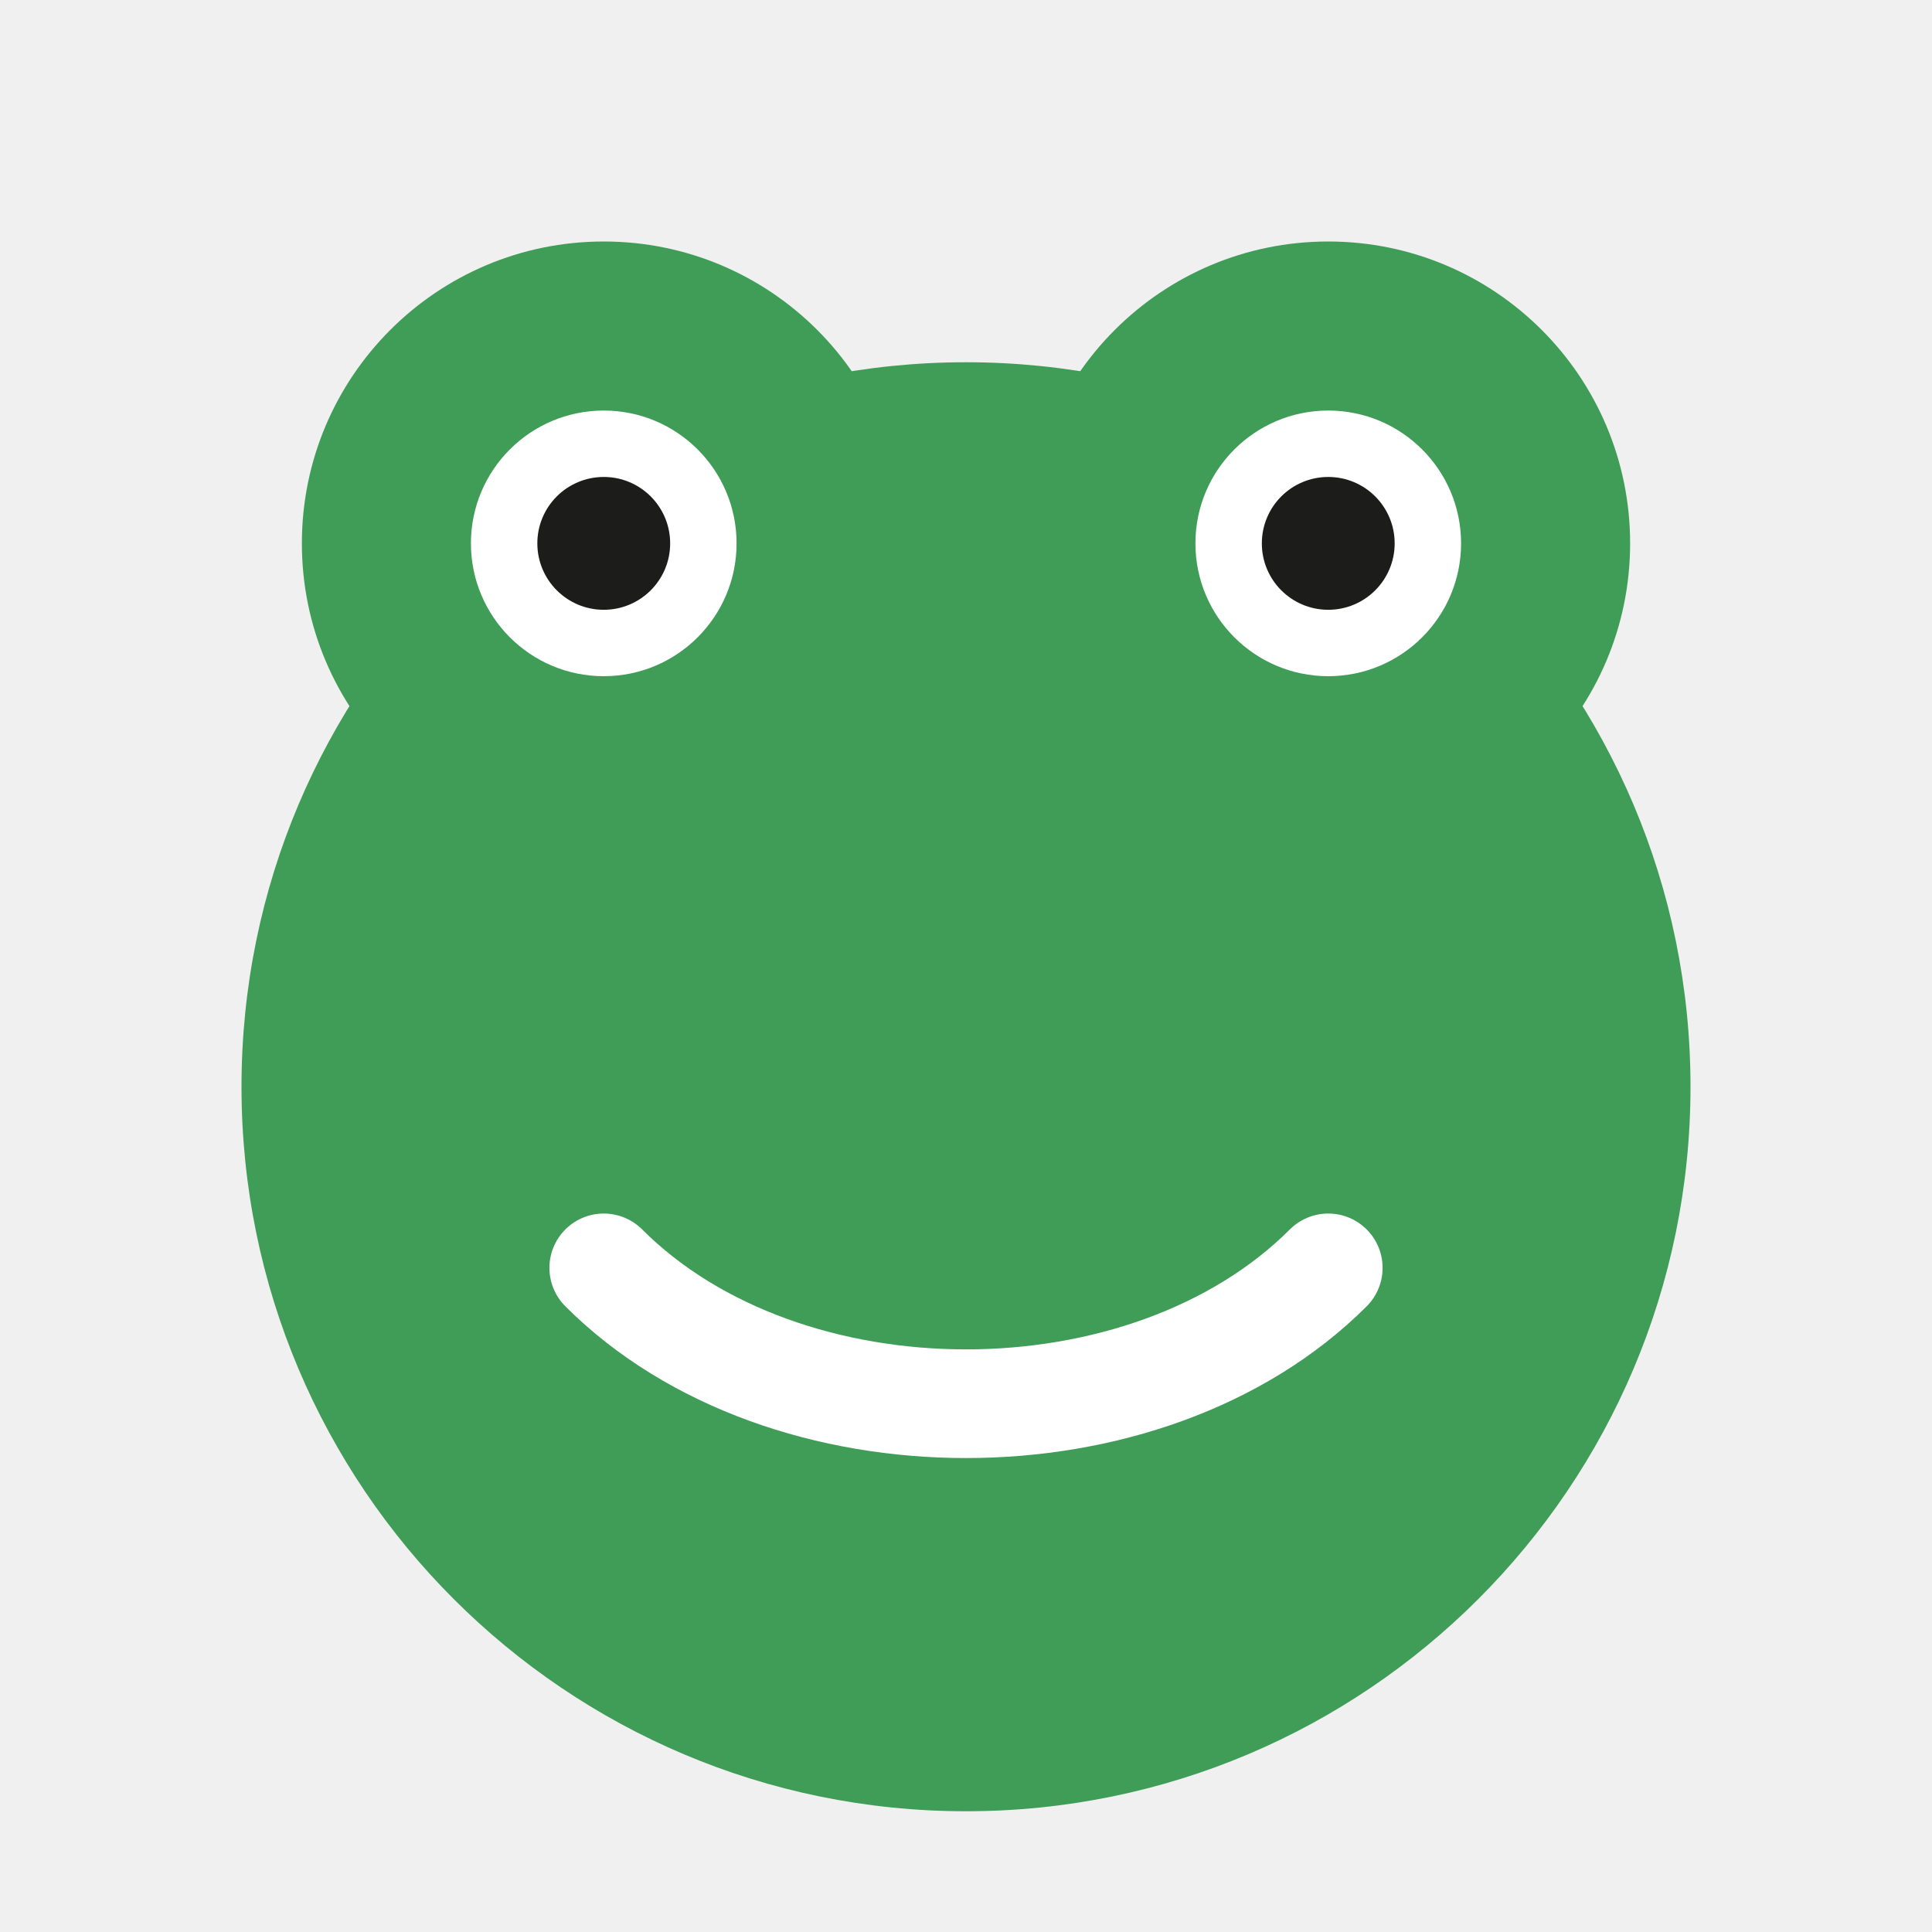
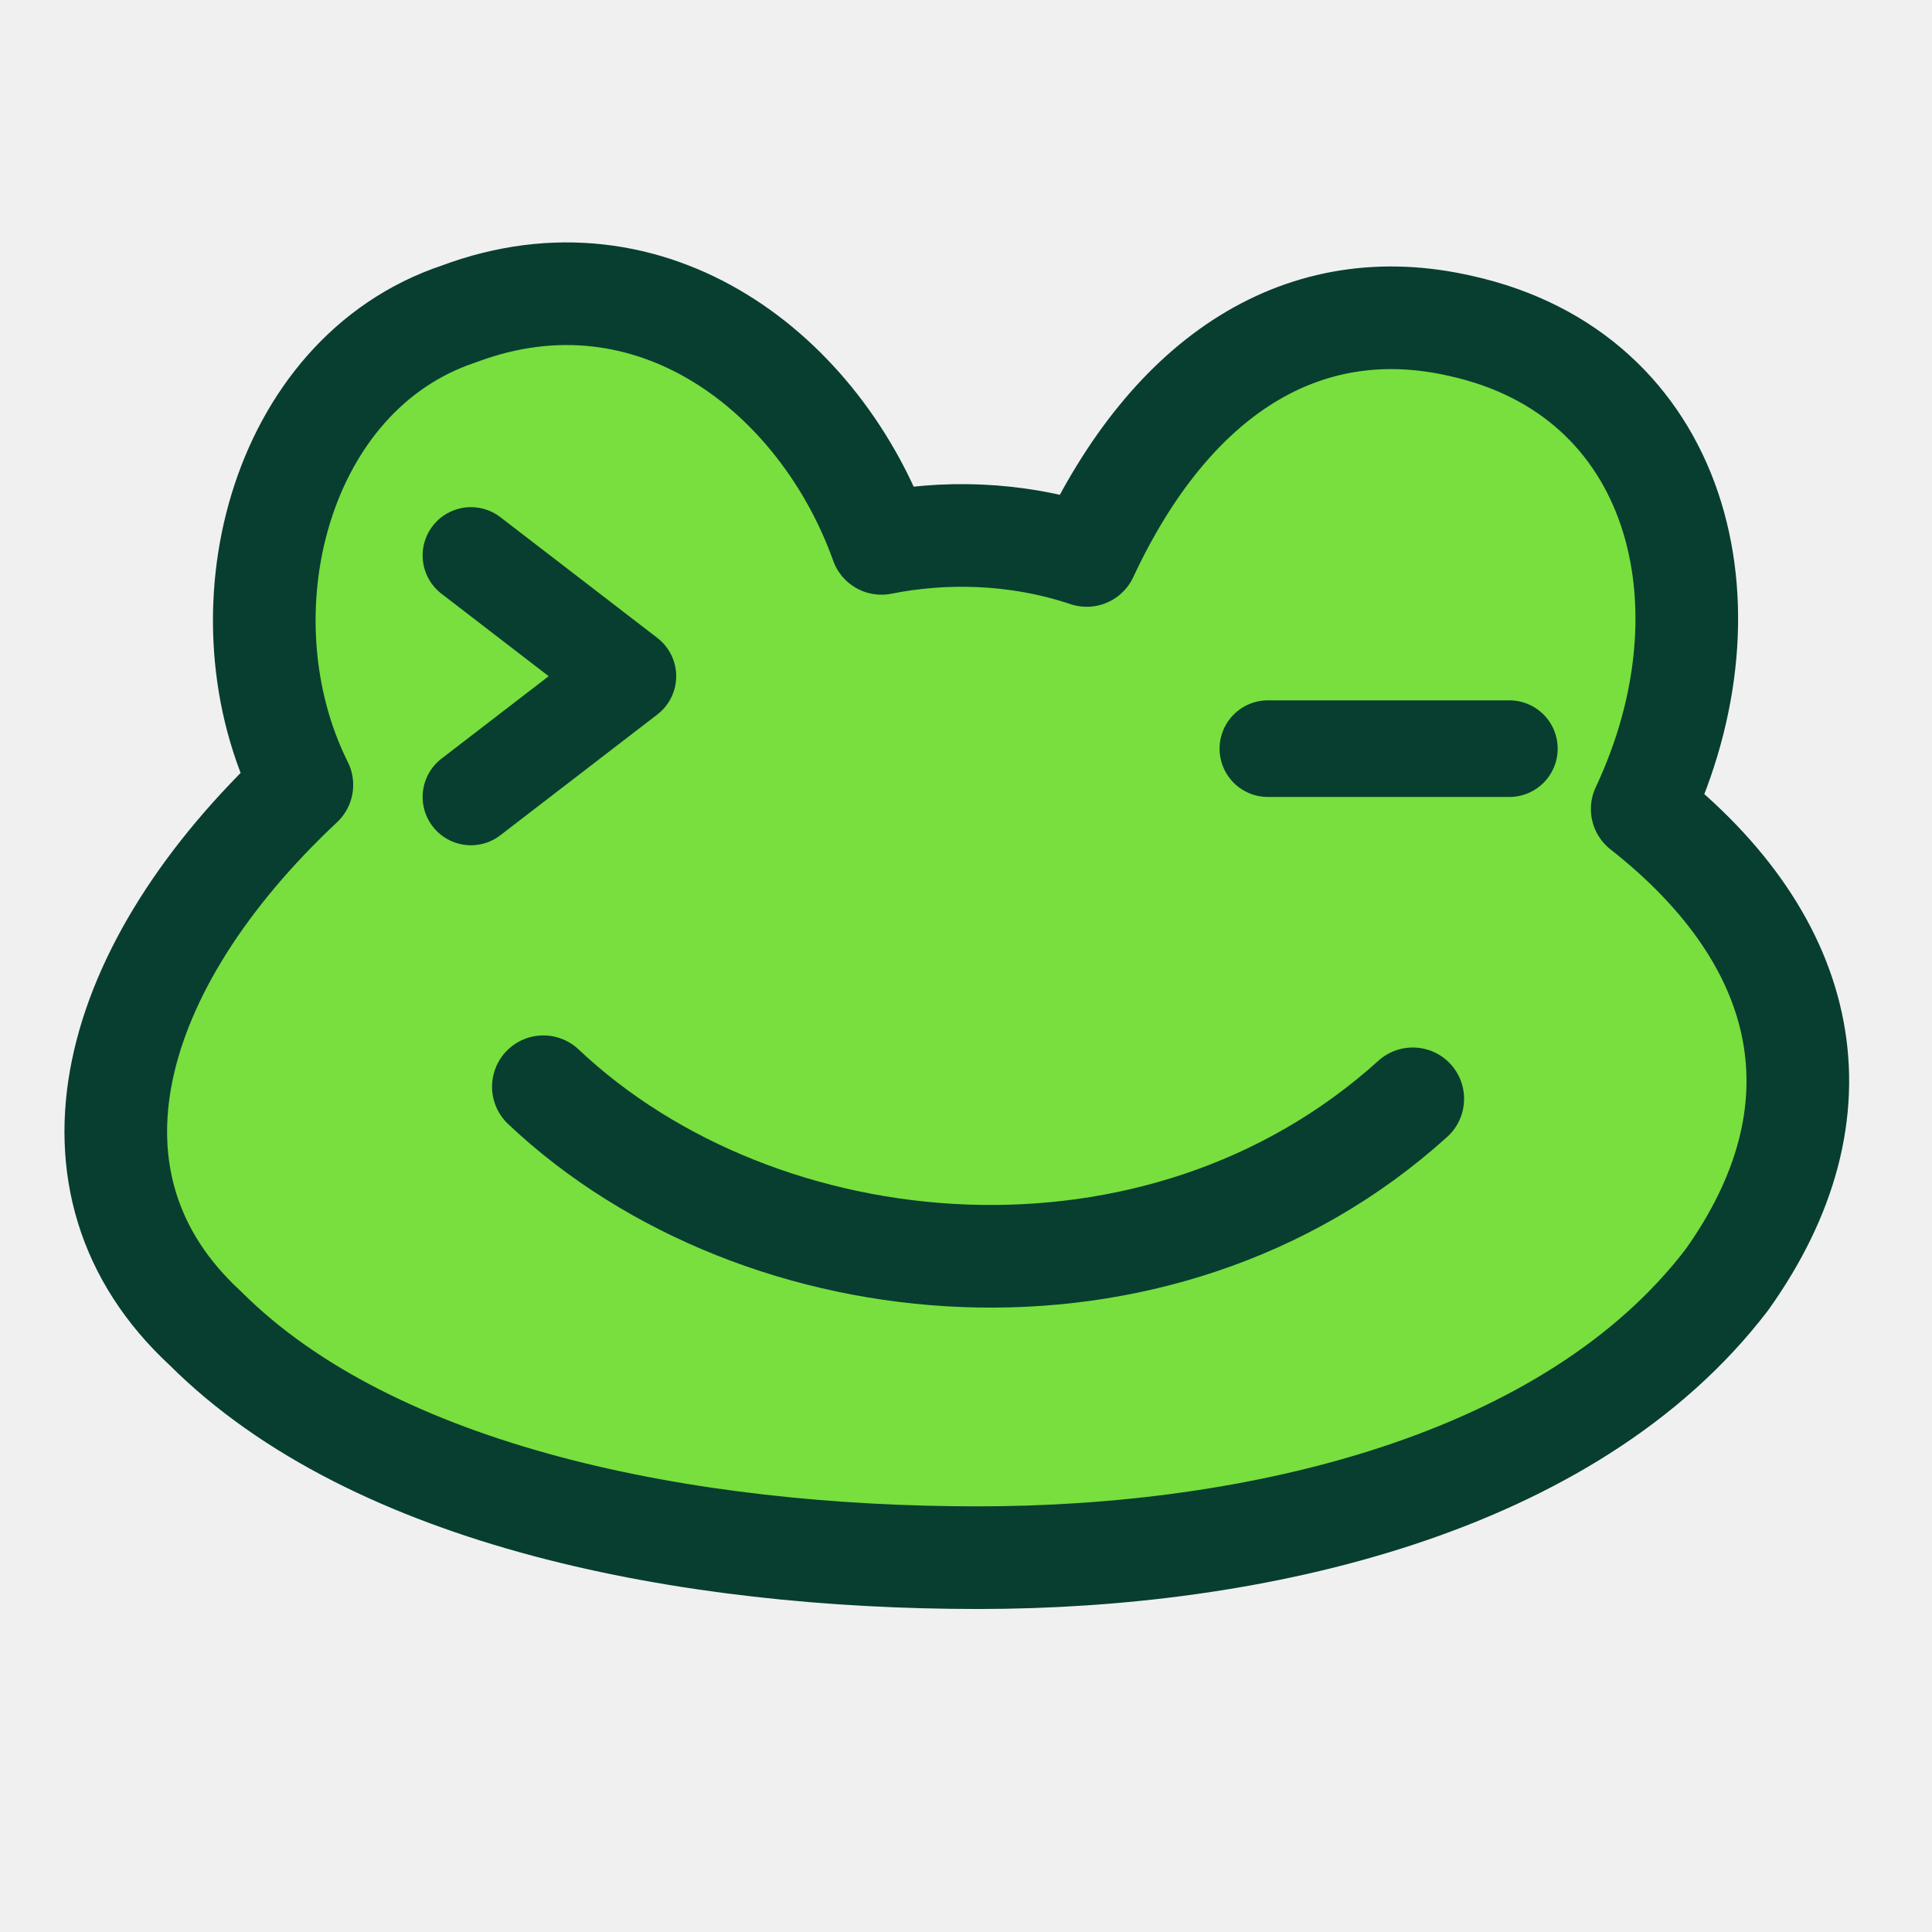
- <svg xmlns="http://www.w3.org/2000/svg" viewBox="0 0 32 32">
-   <circle cx="16" cy="18" r="12" fill="#3f9d58" />
-   <circle cx="10" cy="9" r="5" fill="#3f9d58" />
-   <circle cx="22" cy="9" r="5" fill="#3f9d58" />
-   <circle cx="10" cy="9" r="2.2" fill="#fff" />
-   <circle cx="22" cy="9" r="2.2" fill="#fff" />
-   <circle cx="10" cy="9" r="1.1" fill="#1c1c1a" />
-   <circle cx="22" cy="9" r="1.1" fill="#1c1c1a" />
-   <path d="M10 21c3 3 9 3 12 0" stroke="#fff" stroke-width="1.8" fill="none" stroke-linecap="round" />
+ <svg xmlns="http://www.w3.org/2000/svg" viewBox="0 -12 160 160">
+   <g stroke="#073E30" stroke-width="8.5" stroke-linecap="round" stroke-linejoin="round" fill="none">
+     <path d="M25 53C18 39 23 19 38 14C54 8 68 19 73 33C78 32 84 32 90 34C97 19 108 12 121 15C139 19 144 38 136 55C150 66 153 80 143 94C130 111 104 117 81 117C57 117 31 112 17 98C4 86 9 68 25 53Z" fill="#78DF3E" />
+     <path d="M39 34L52 44L39 54M105 50H125" stroke-width="8" />
+     <path d="M45 78C63 95 96 98 117 79" />
+   </g>
</svg>
